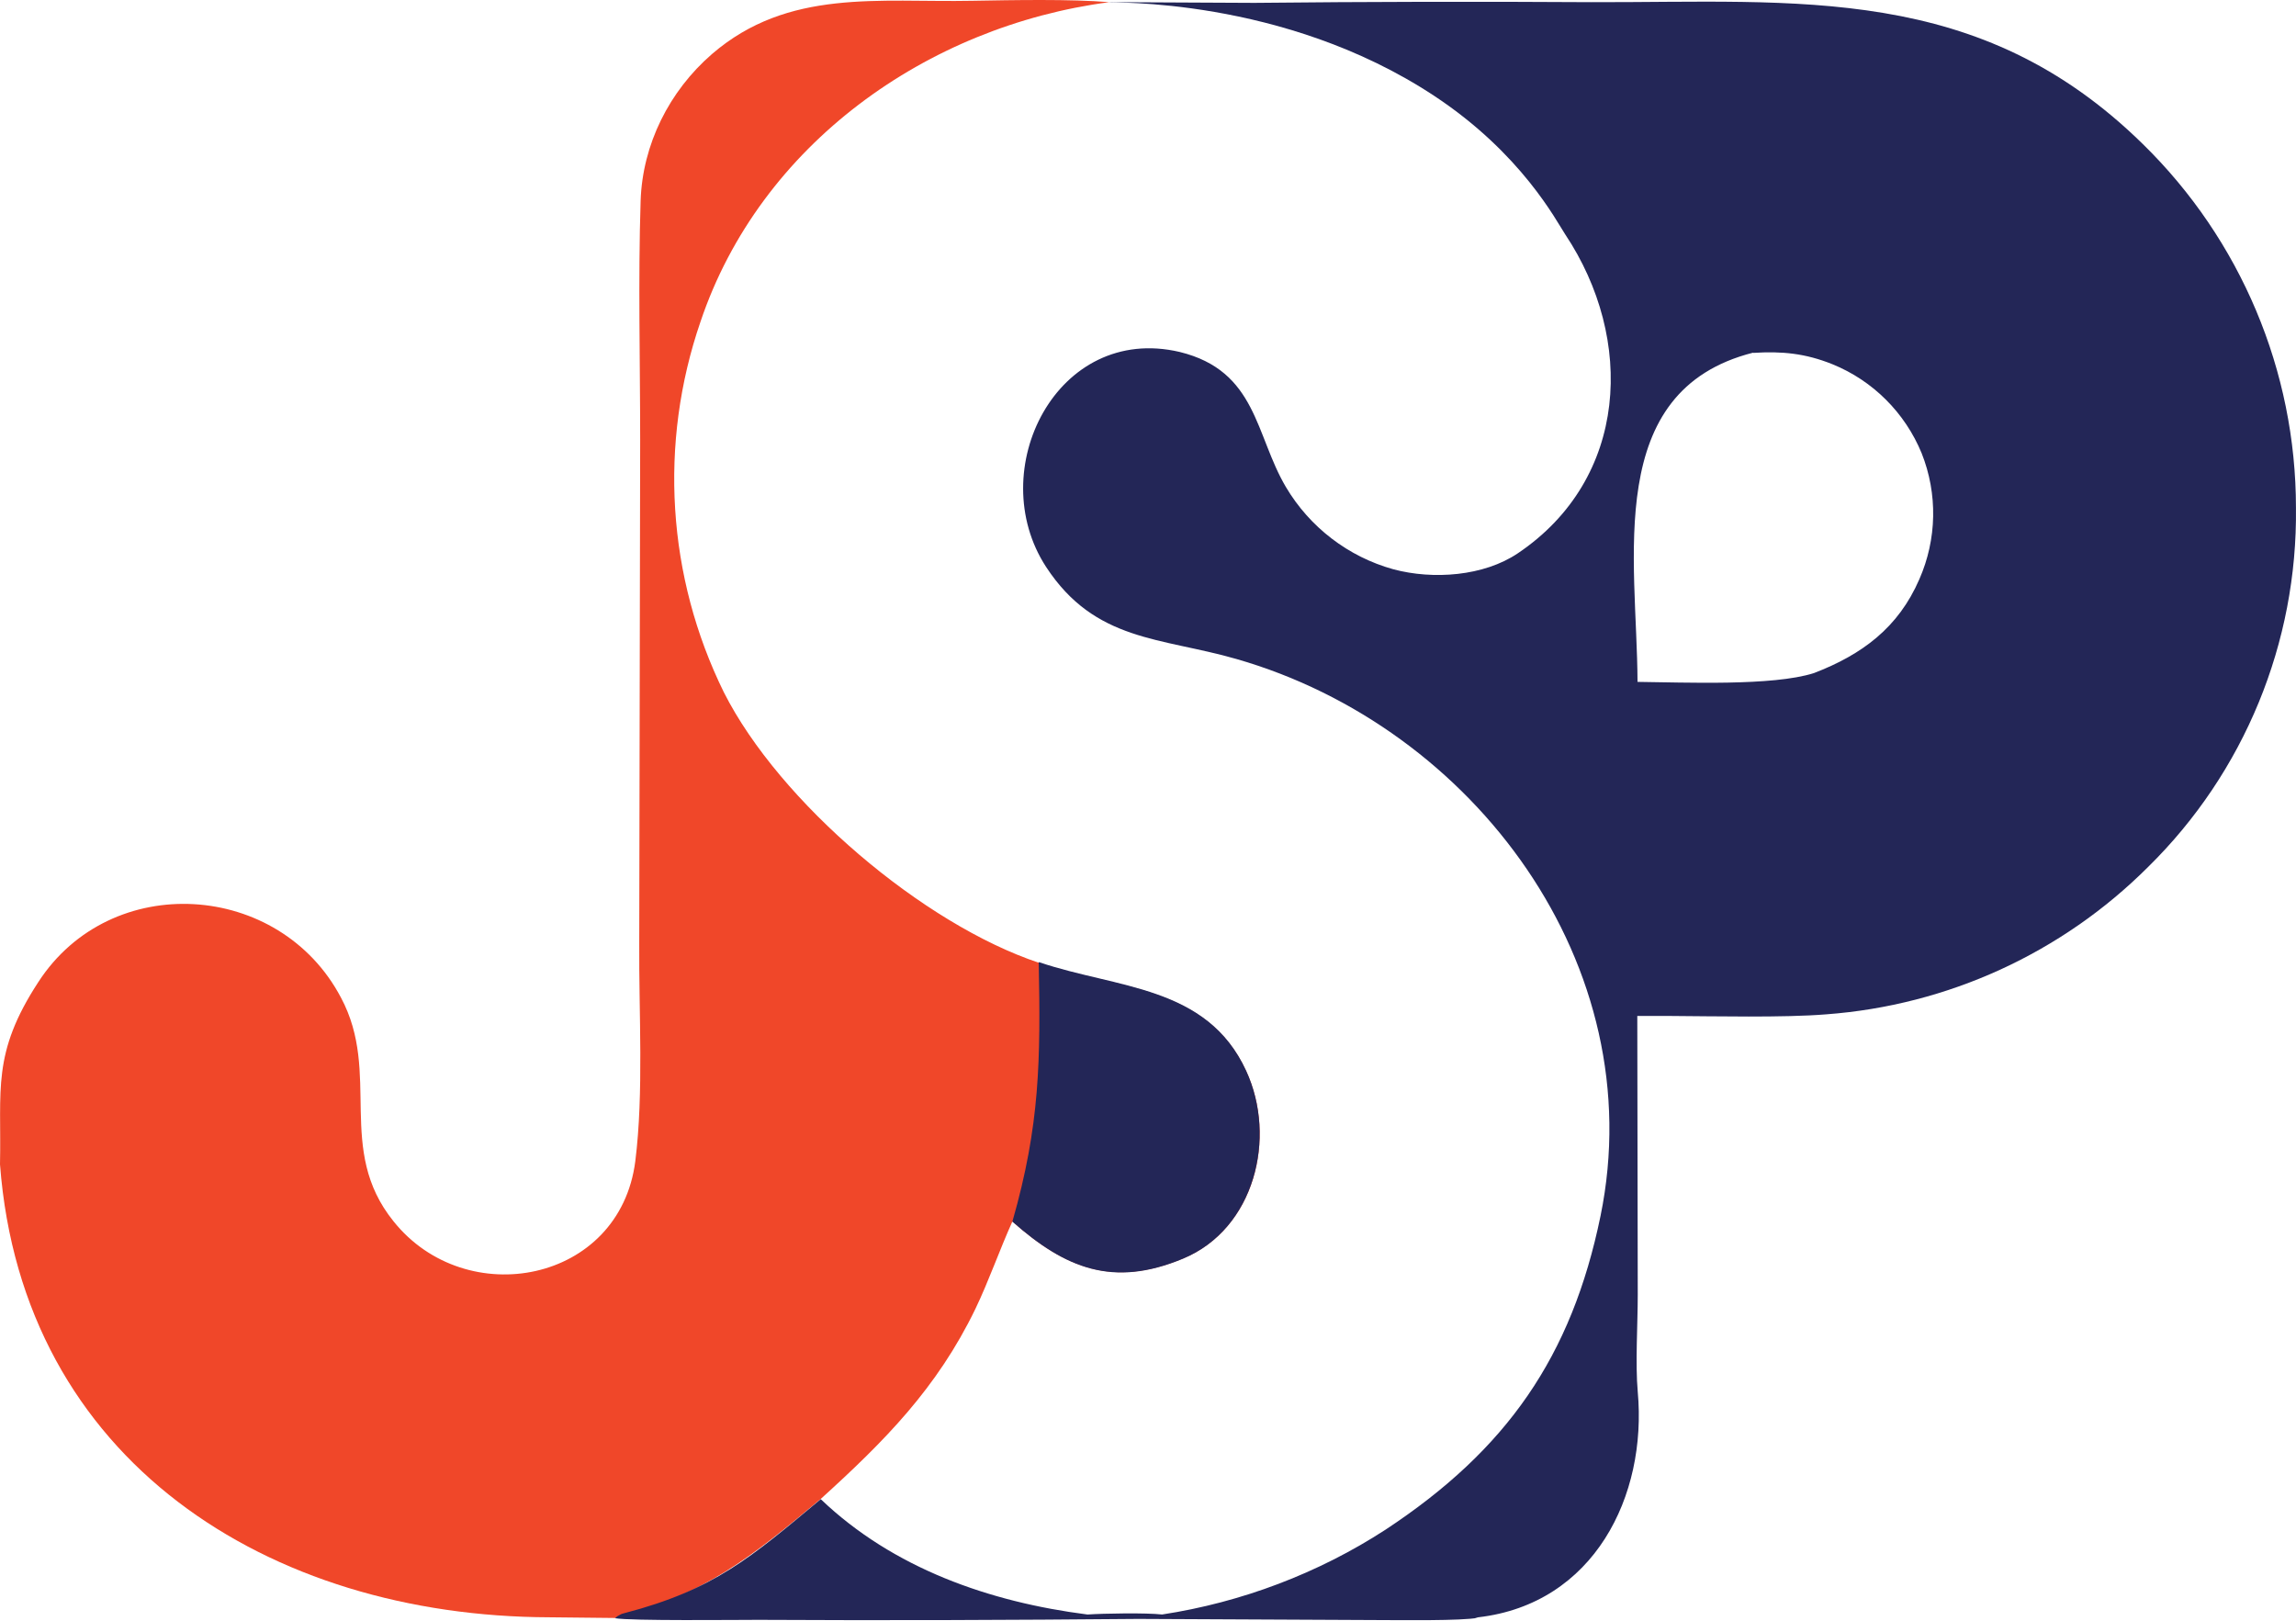
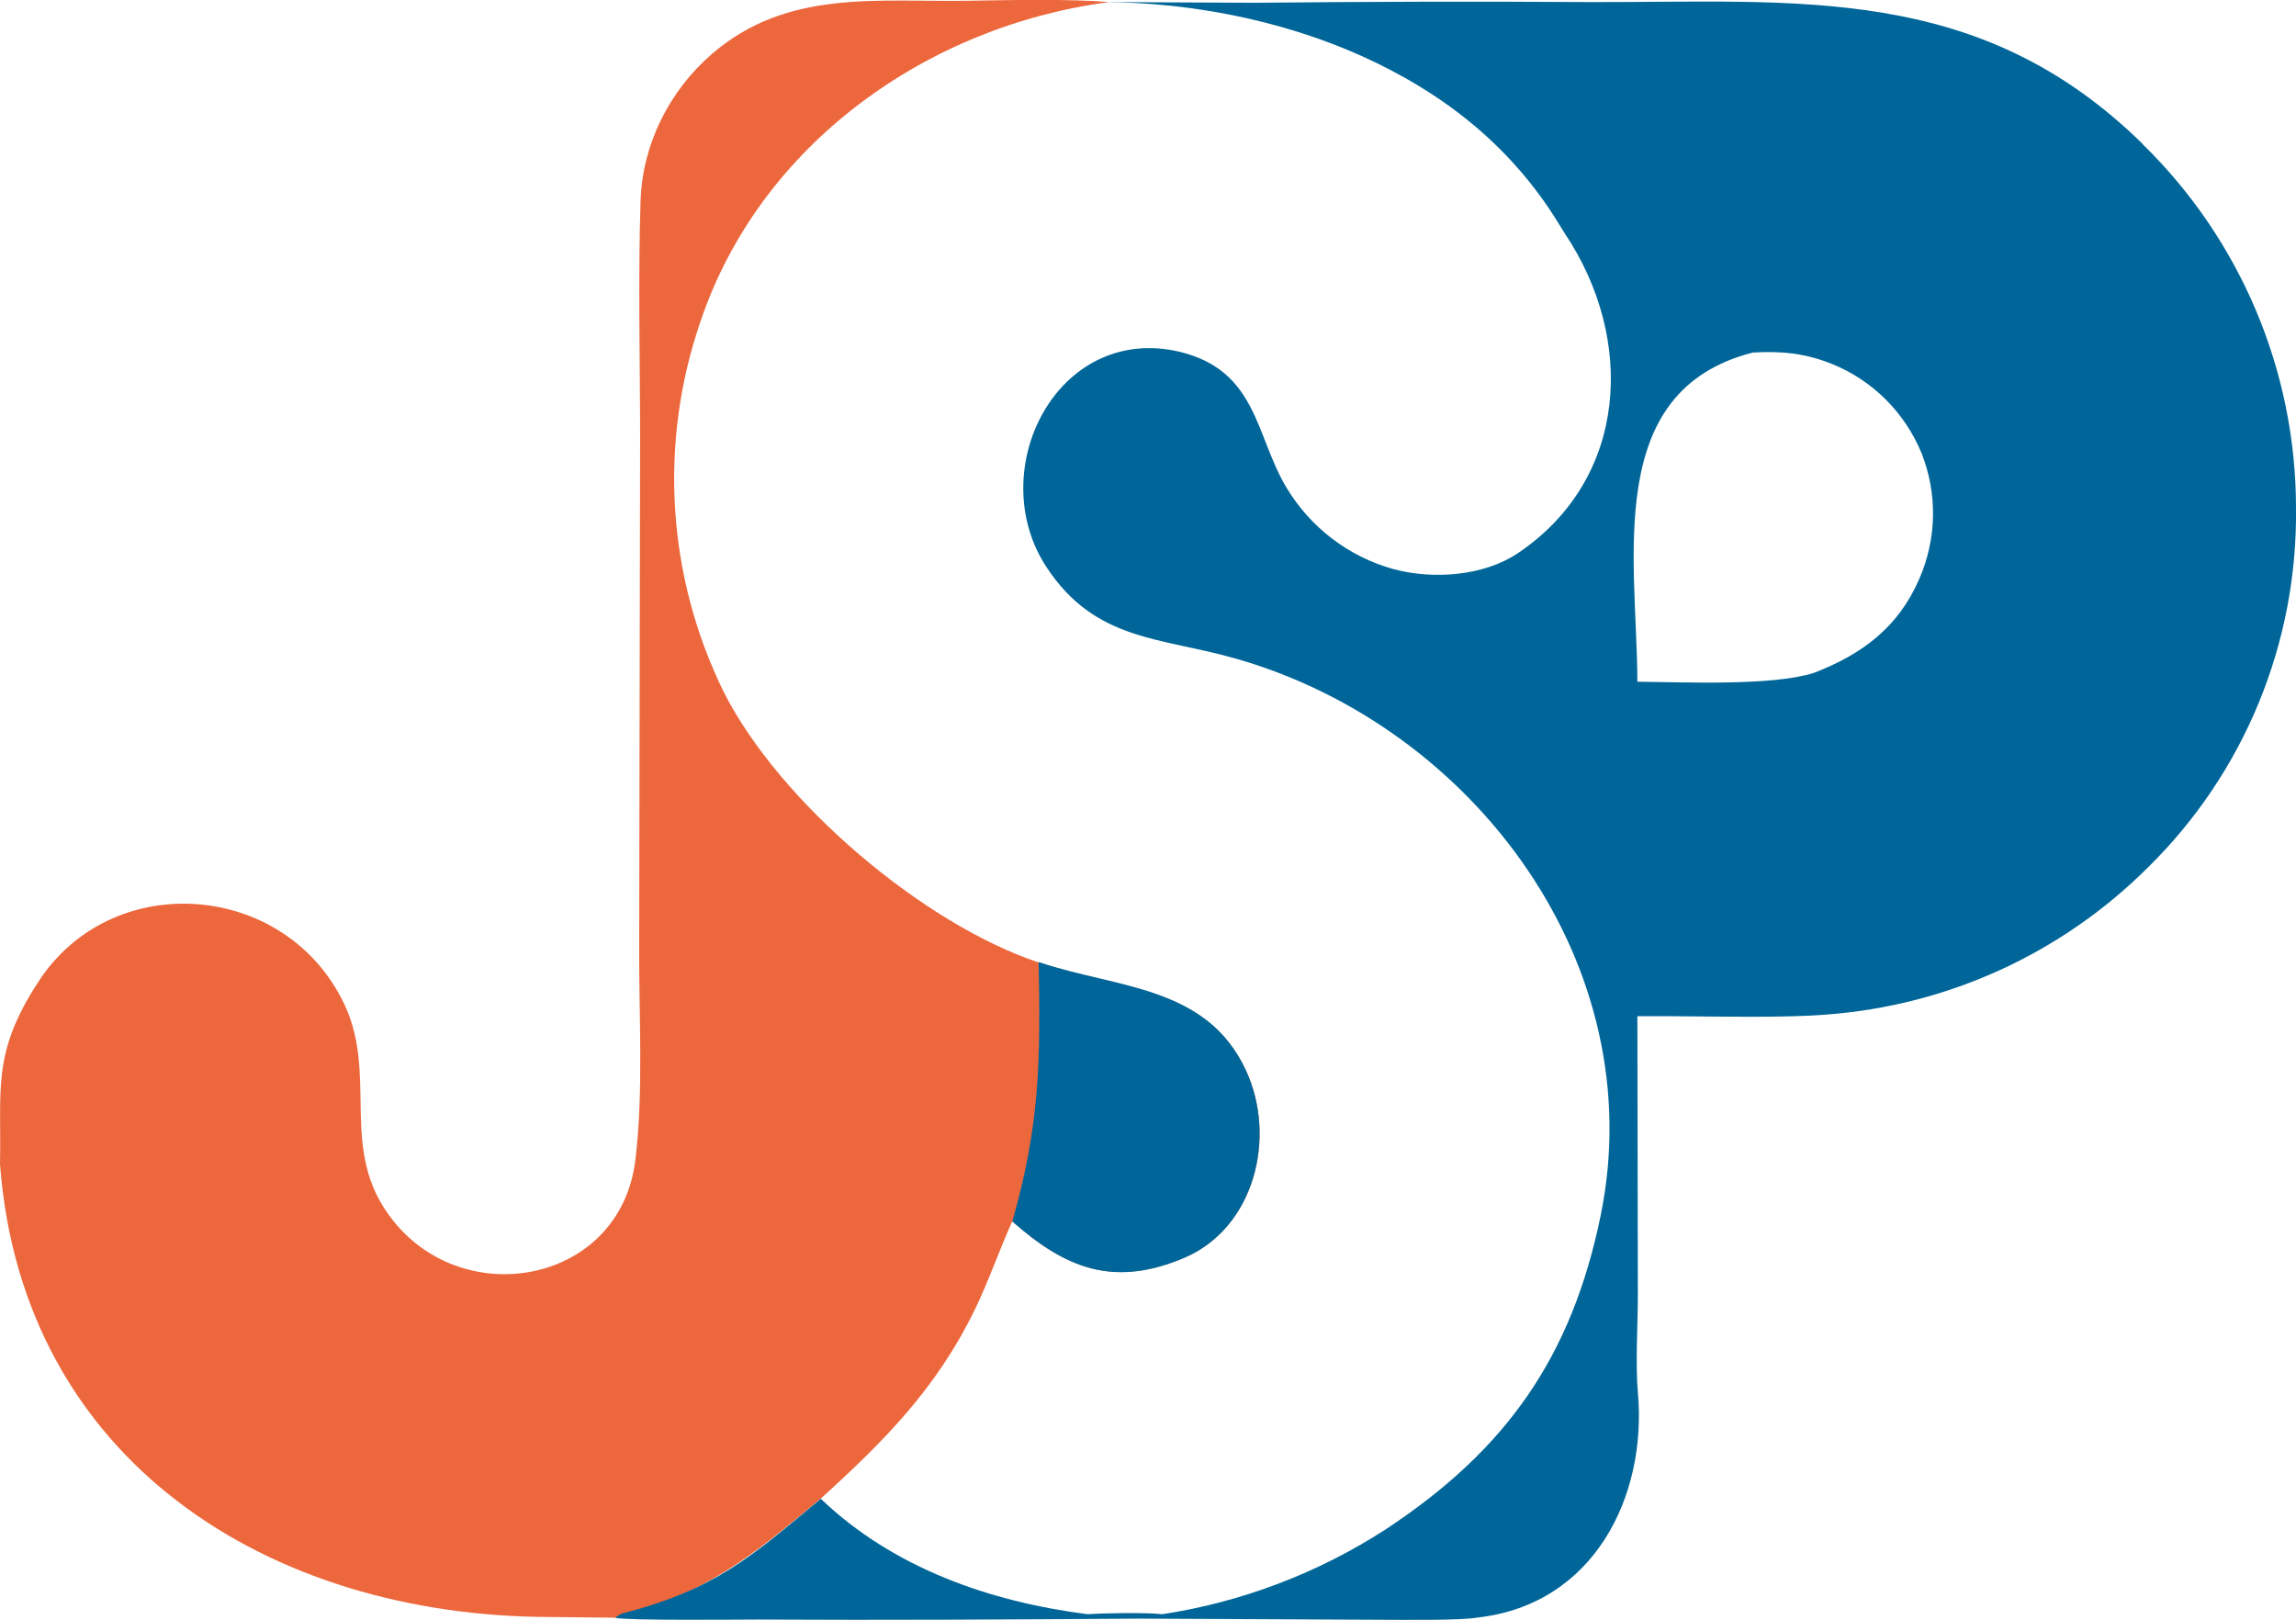
- <svg xmlns="http://www.w3.org/2000/svg" id="Calque_2" data-name="Calque 2" viewBox="0 0 993.12 700.79">
+ <svg xmlns="http://www.w3.org/2000/svg" id="Calque_2" version="1.1" viewBox="0 0 993.2 700.8">
  <defs>
    <style>
-       .cls-1 {
-         fill: #f04729;
+       .st0 {
+         fill: #069;
      }

-       .cls-2 {
-         fill: #232657;
+       .st1 {
+         fill: #ec673c;
      }
    </style>
  </defs>
-   <g id="Calque_1-2" data-name="Calque 1">
+   <g id="Calque_1-2">
    <g>
-       <path class="cls-1" d="M266,699.84h.1s-28.4-.3-28.4-.3c-121.52-.33-227.98-67.64-237.7-195.9.7-32.4-3.7-47.8,16.6-78.9,31.4-48.4,104.4-43.6,130.9,6.8,17.6,32.9-2.4,65.6,22.7,96.7,31.4,39.3,97.9,26.7,104.6-26,3.7-29.6,1.5-64.2,1.7-94.3l.4-217.8c0-34.1-.9-69.3.2-103.3.8-24.3,12.3-47.4,30.9-63.5C341-5.06,380.1,1.14,420.6.34c17.3-.3,42.7-.8,59.2.6-78.7,10.3-151,61.5-176.8,138.2-18.1,52.6-14.5,110.3,10.1,160.3,24.1,47.7,86.4,100.4,136.3,117,33.7,11.4,72.6,10,89.6,46.8,13.4,28.9,3.7,68.3-27.3,81.1-30.3,12.6-50.9,4.2-73.8-16-5.6,12.4-10.1,25.5-16,37.8-16.6,34.3-39.2,57.1-67,82.3-30,25.1-50,41.3-88.9,51.4" />
-       <path class="cls-2" d="M449.4,416.17c33.7,11.43,72.6,10.03,89.6,46.93,13.4,28.98,3.7,68.49-27.3,81.33-30.3,12.63-50.9,4.21-73.8-16.04,12-41.82,12.2-69.99,11.4-112.21h.1Z" />
-       <path class="cls-2" d="M926.9,62.34C856-7.26,778.2,1.14,688.3.94c-48.6-.3-97.1-.2-145.7.3h-.1l-63-.31c-.07.5,75.28-2.74,140.84,40.52,37.9,25.01,52.91,54.26,56.66,59.89,30.2,45.3,27.5,105.7-20.5,138-14.7,9.9-36.6,11.5-53.8,6.9-19.5-5.4-36.2-18.2-46.5-35.6-13.3-22.5-12.5-50.2-45.9-58.4-53.1-12.5-85.1,51.2-57.8,93,21.2,32.4,49.7,30.4,82.3,39.8,102.8,29.5,179.7,132.6,157.5,240.9-12.5,60.8-40.5,101.1-93,135.7-29.02,18.85-62.34,31.46-96.63,36.69-6.9-.78-25.41-.48-32.27.01-42.3-5.4-84-19.9-115.4-49.9l-.1.1c-30.1,25.1-46,39.1-84.8,49.2-1.6.4-1.5.5-3,1.3l-1.1.9c6.8,1.2,52.7.7,62,.7,54.8.3,109.6.1,164.4-.4l104.4.5c8.5,0,35.6.4,42.5-1-.41-.05-.86-.08-1.32-.12.49-.02.97-.05,1.42-.08,50.1-5.8,73.1-52.5,69-97.5-1.1-12.3,0-29.2,0-42l-.2-120.6h14c19.2.1,49.4.8,67.7-.7,52.6-3.9,102-26.5,139.3-63.8,41.6-40.9,64.6-97,63.9-155.3,0-59.2-23.9-115.9-66.2-157.3ZM830.2,250.54c-9.1,21-24.8,32.6-45.6,40.6-17.9,5.7-56,4-76.3,3.8-.2-53-15.1-125.9,50-142.4v.1c12.5-.8,22.6.2,34.3,4.9,17.5,7.1,31.4,21,38.6,38.5,7,17.6,6.6,37.2-1,54.5Z" />
+       <path class="st1" d="M266,699.8h.1l-28.4-.3c-121.5-.3-228-67.6-237.7-195.9.7-32.4-3.7-47.8,16.6-78.9,31.4-48.4,104.4-43.6,130.9,6.8,17.6,32.9-2.4,65.6,22.7,96.7,31.4,39.3,97.9,26.7,104.6-26,3.7-29.6,1.5-64.2,1.7-94.3l.4-217.8c0-34.1-.9-69.3.2-103.3.8-24.3,12.3-47.4,30.9-63.5C341-5.1,380.1,1.1,420.6.3c17.3-.3,42.7-.8,59.2.6-78.7,10.3-151,61.5-176.8,138.2-18.1,52.6-14.5,110.3,10.1,160.3,24.1,47.7,86.4,100.4,136.3,117,33.7,11.4,72.6,10,89.6,46.8,13.4,28.9,3.7,68.3-27.3,81.1-30.3,12.6-50.9,4.2-73.8-16-5.6,12.4-10.1,25.5-16,37.8-16.6,34.3-39.2,57.1-67,82.3-30,25.1-50,41.3-88.9,51.4" />
+       <path class="st0" d="M449.4,416.2c33.7,11.4,72.6,10,89.6,46.9,13.4,29,3.7,68.5-27.3,81.3-30.3,12.6-50.9,4.2-73.8-16,12-41.8,12.2-70,11.4-112.2h.1,0Z" />
+       <path class="st0" d="M926.9,62.3C856-7.3,778.2,1.1,688.3.9c-48.6-.3-97.1-.2-145.7.3h0l-63-.3c0,.5,75.3-2.7,140.8,40.5,37.9,25,52.9,54.3,56.7,59.9,30.2,45.3,27.5,105.7-20.5,138-14.7,9.9-36.6,11.5-53.8,6.9-19.5-5.4-36.2-18.2-46.5-35.6-13.3-22.5-12.5-50.2-45.9-58.4-53.1-12.5-85.1,51.2-57.8,93,21.2,32.4,49.7,30.4,82.3,39.8,102.8,29.5,179.7,132.6,157.5,240.9-12.5,60.8-40.5,101.1-93,135.7-29,18.8-62.3,31.5-96.6,36.7-6.9-.8-25.4-.5-32.3,0-42.3-5.4-84-19.9-115.4-49.9h-.1c-30.1,25.2-46,39.2-84.8,49.3-1.6.4-1.5.5-3,1.3l-1.1.9c6.8,1.2,52.7.7,62,.7,54.8.3,109.6,0,164.4-.4l104.4.5c8.5,0,35.6.4,42.5-1-.4,0-.9,0-1.3,0h1.4c50.1-5.8,73.1-52.5,69-97.5-1.1-12.3,0-29.2,0-42l-.2-120.6h14c19.2.1,49.4.8,67.7-.7,52.6-3.9,102-26.5,139.3-63.8,41.6-40.9,64.6-97,63.9-155.3,0-59.2-23.9-115.9-66.2-157.3h-.1ZM830.2,250.5c-9.1,21-24.8,32.6-45.6,40.6-17.9,5.7-56,4-76.3,3.8-.2-53-15.1-125.9,50-142.4h0c12.5-.7,22.6.3,34.3,5,17.5,7.1,31.4,21,38.6,38.5,7,17.6,6.6,37.2-1,54.5h0Z" />
    </g>
  </g>
</svg>
